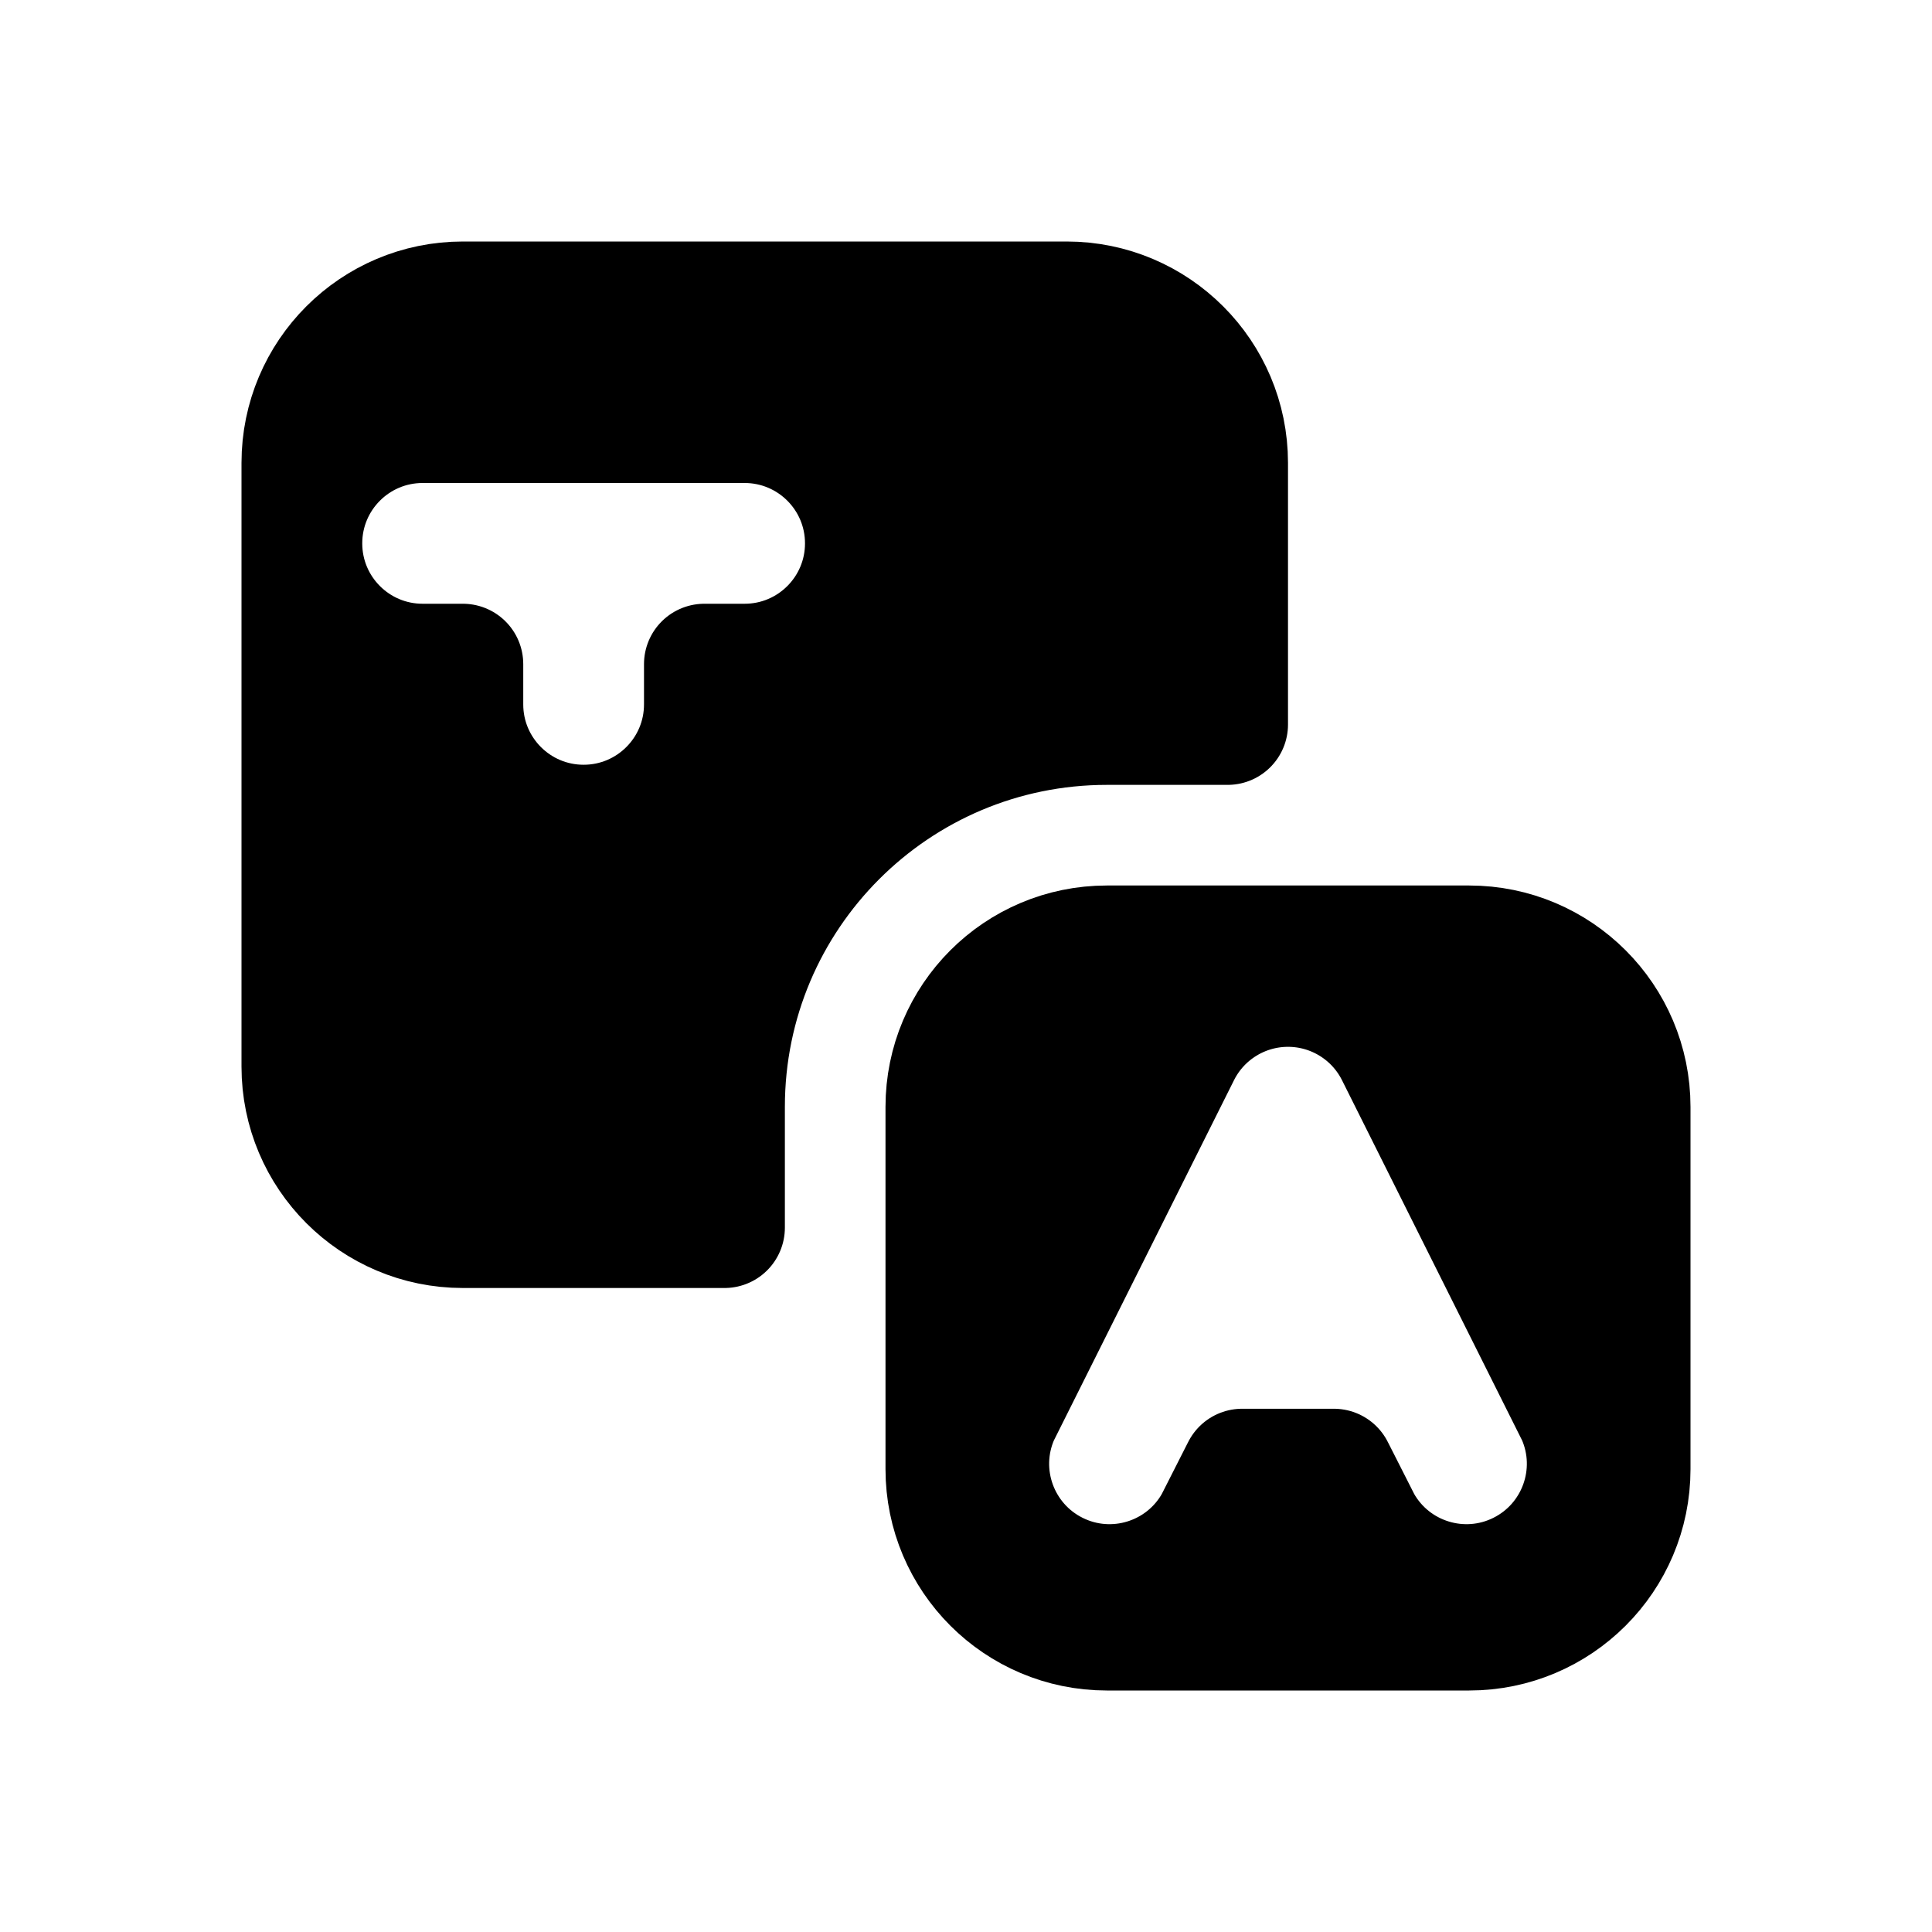
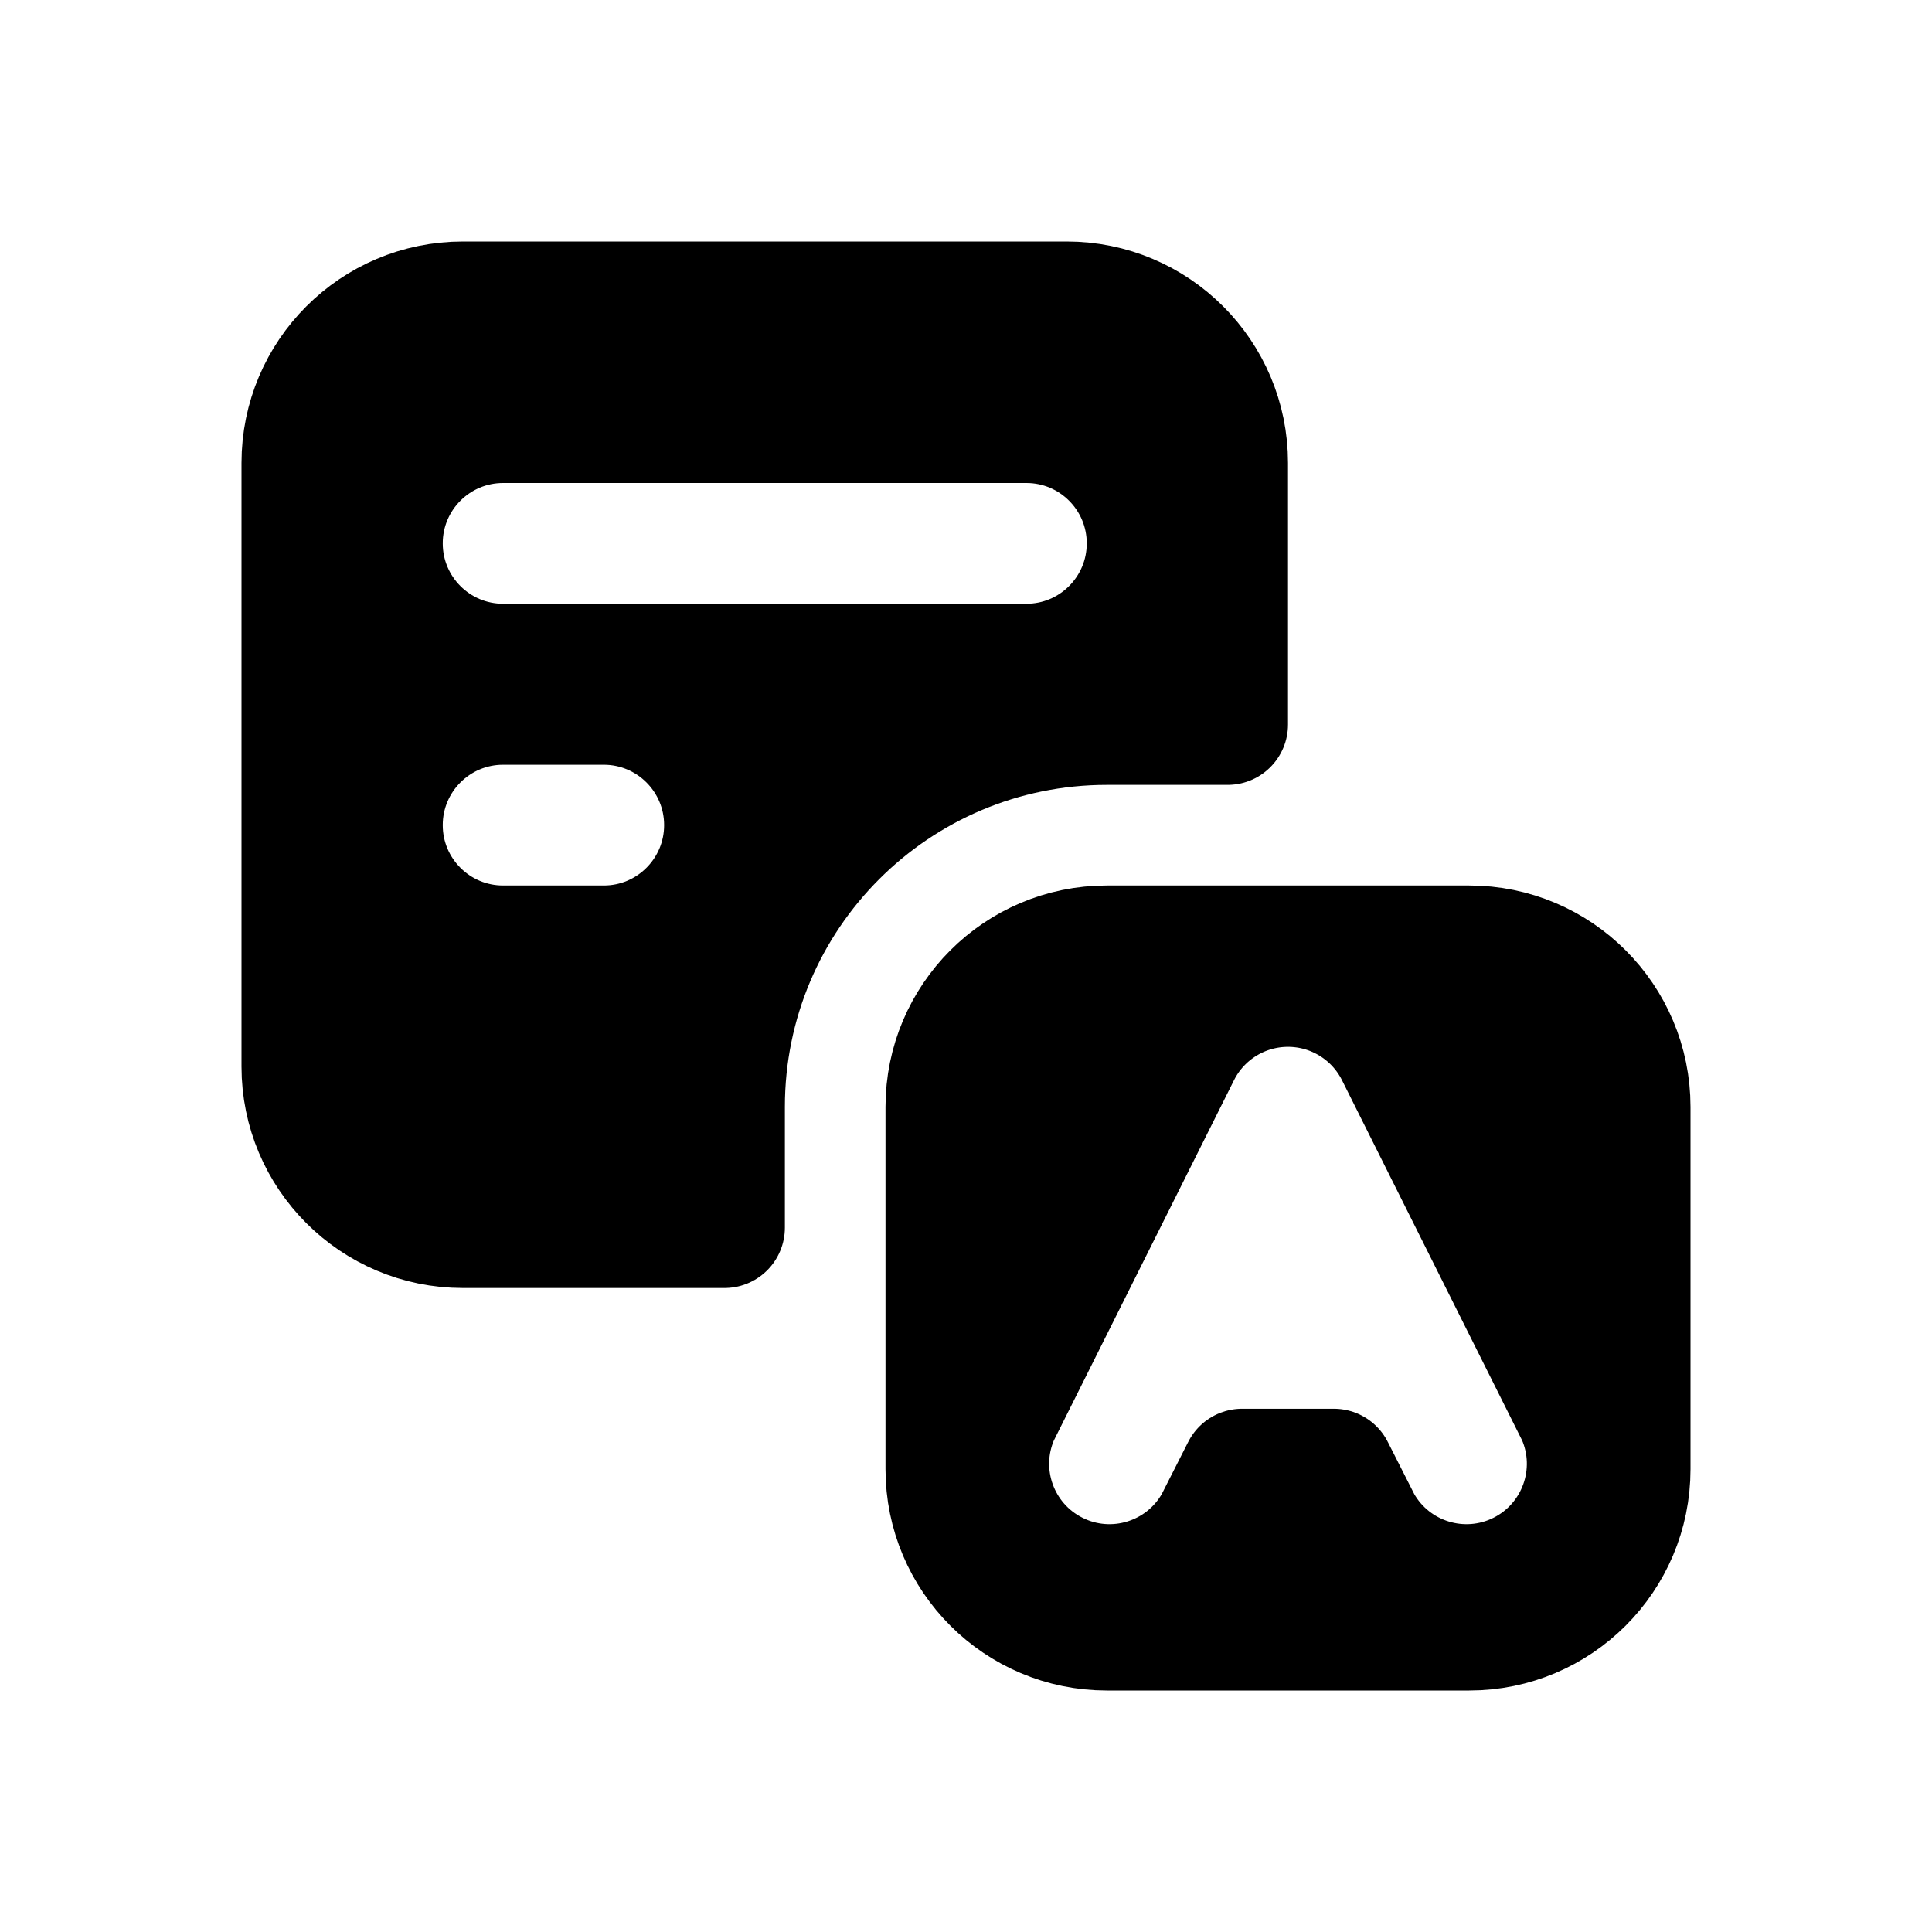
<svg xmlns="http://www.w3.org/2000/svg" viewBox="0 0 24 24" fill="currentColor" stroke="currentColor" stroke-width="1.5" stroke-linecap="round" stroke-linejoin="round" fill-rule="evenodd">
-   <path d="M9 15.25H5.75A2 2 0 0 1 3.75 13.25V5.75A2 2 0 0 1 5.75 3.75H13.25A2 2 0 0 1 15.25 5.75V9H13.75A4.75 4.75 0 0 0 9 13.75ZM5.25 5.25H9.25A1.5 1.5 0 0 1 9.25 8.25H8.75V8.75A1.5 1.5 0 0 1 5.75 8.75V8.25H5.25A1.5 1.5 0 0 1 5.25 5.25Z" />
+   <path d="M9 15.25H5.75A2 2 0 0 1 3.75 13.25V5.75A2 2 0 0 1 5.75 3.75H13.25A2 2 0 0 1 15.25 5.75V9H13.75A4.75 4.75 0 0 0 9 13.75ZM6.25 5.25L12.75 5.25A1.5 1.5 0 0 1 12.75 8.25L6.25 8.25A1.5 1.5 0 0 1 6.25 5.25ZM6.25 8.75L7.5 8.75A1.5 1.5 0 0 1 7.5 11.75L6.25 11.75A1.5 1.5 0 0 1 6.25 8.75Z" />
  <path d="M13.75 11.75H18.25A2 2 0 0 1 20.25 13.75V18.25A2 2 0 0 1 18.25 20.25H13.75A2 2 0 0 1 11.75 18.25V13.75A2 2 0 0 1 13.75 11.75ZM12.41 17.58L14.66 13.08A1.5 1.5 0 0 1 17.34 13.08L19.59 17.58A1.5 1.5 0 0 1 16.91 18.92L16.57 18.25L15.43 18.25L15.09 18.92A1.5 1.5 0 0 1 12.41 17.58Z" />
</svg>
